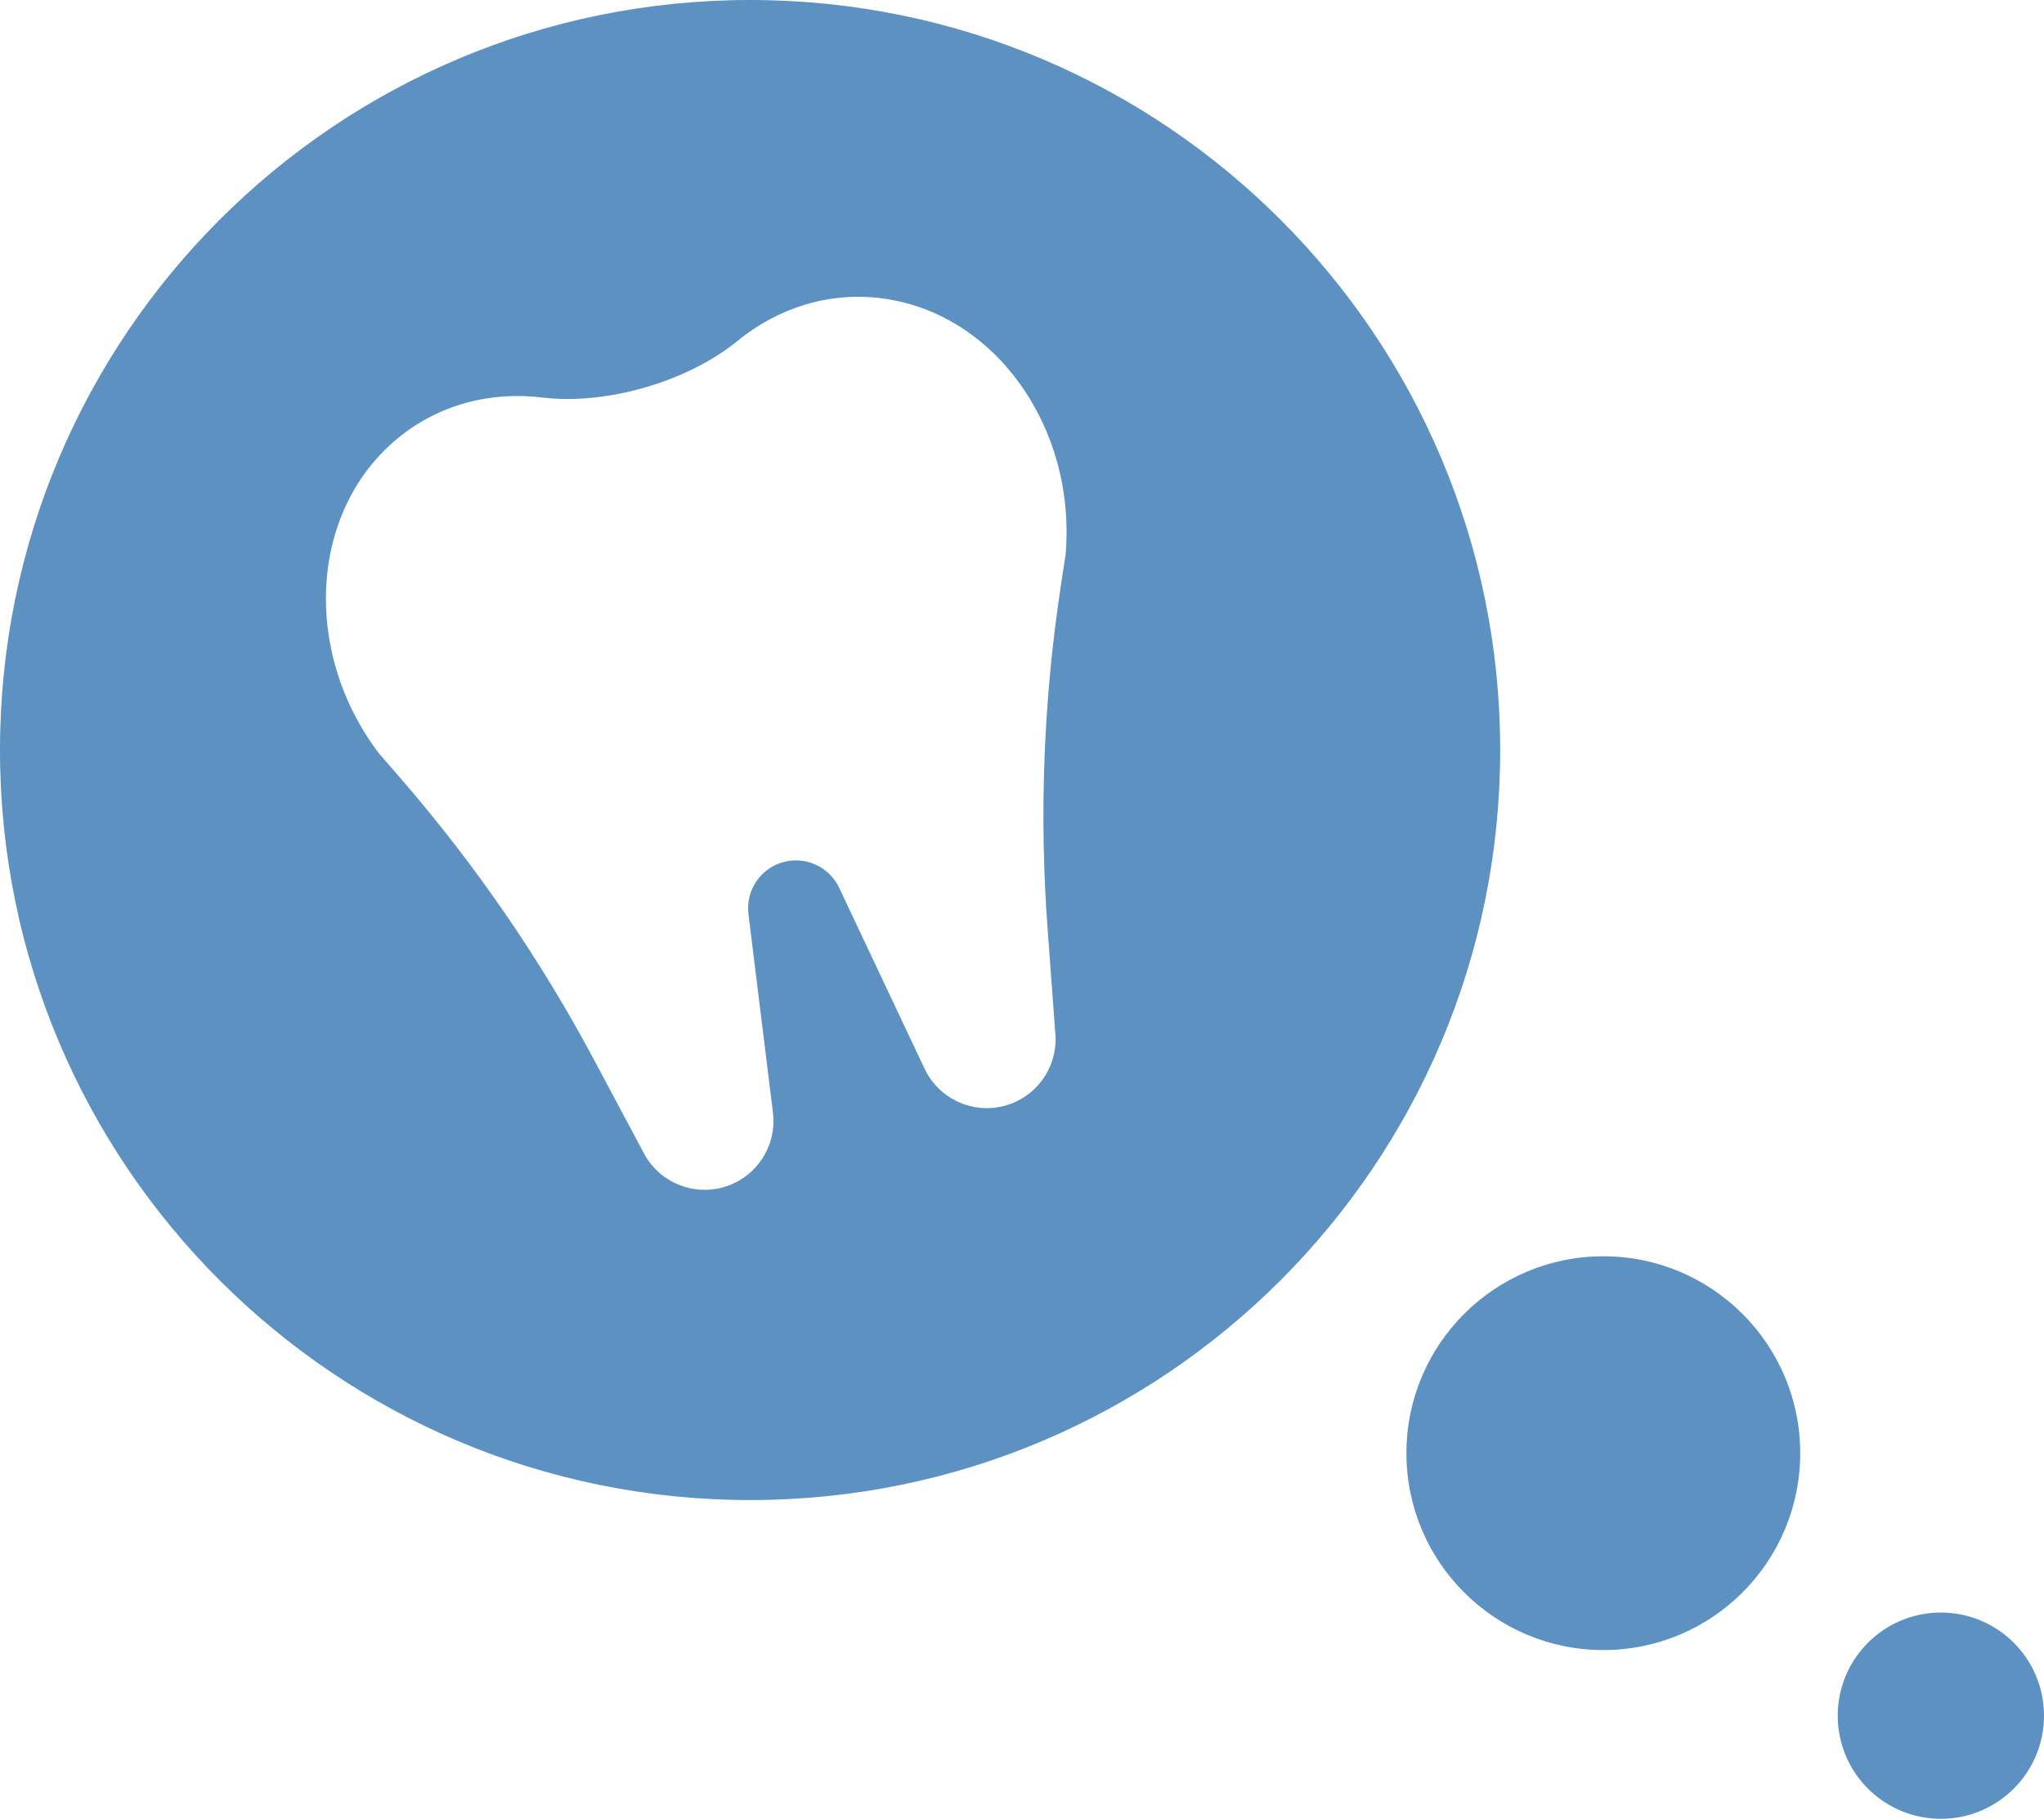
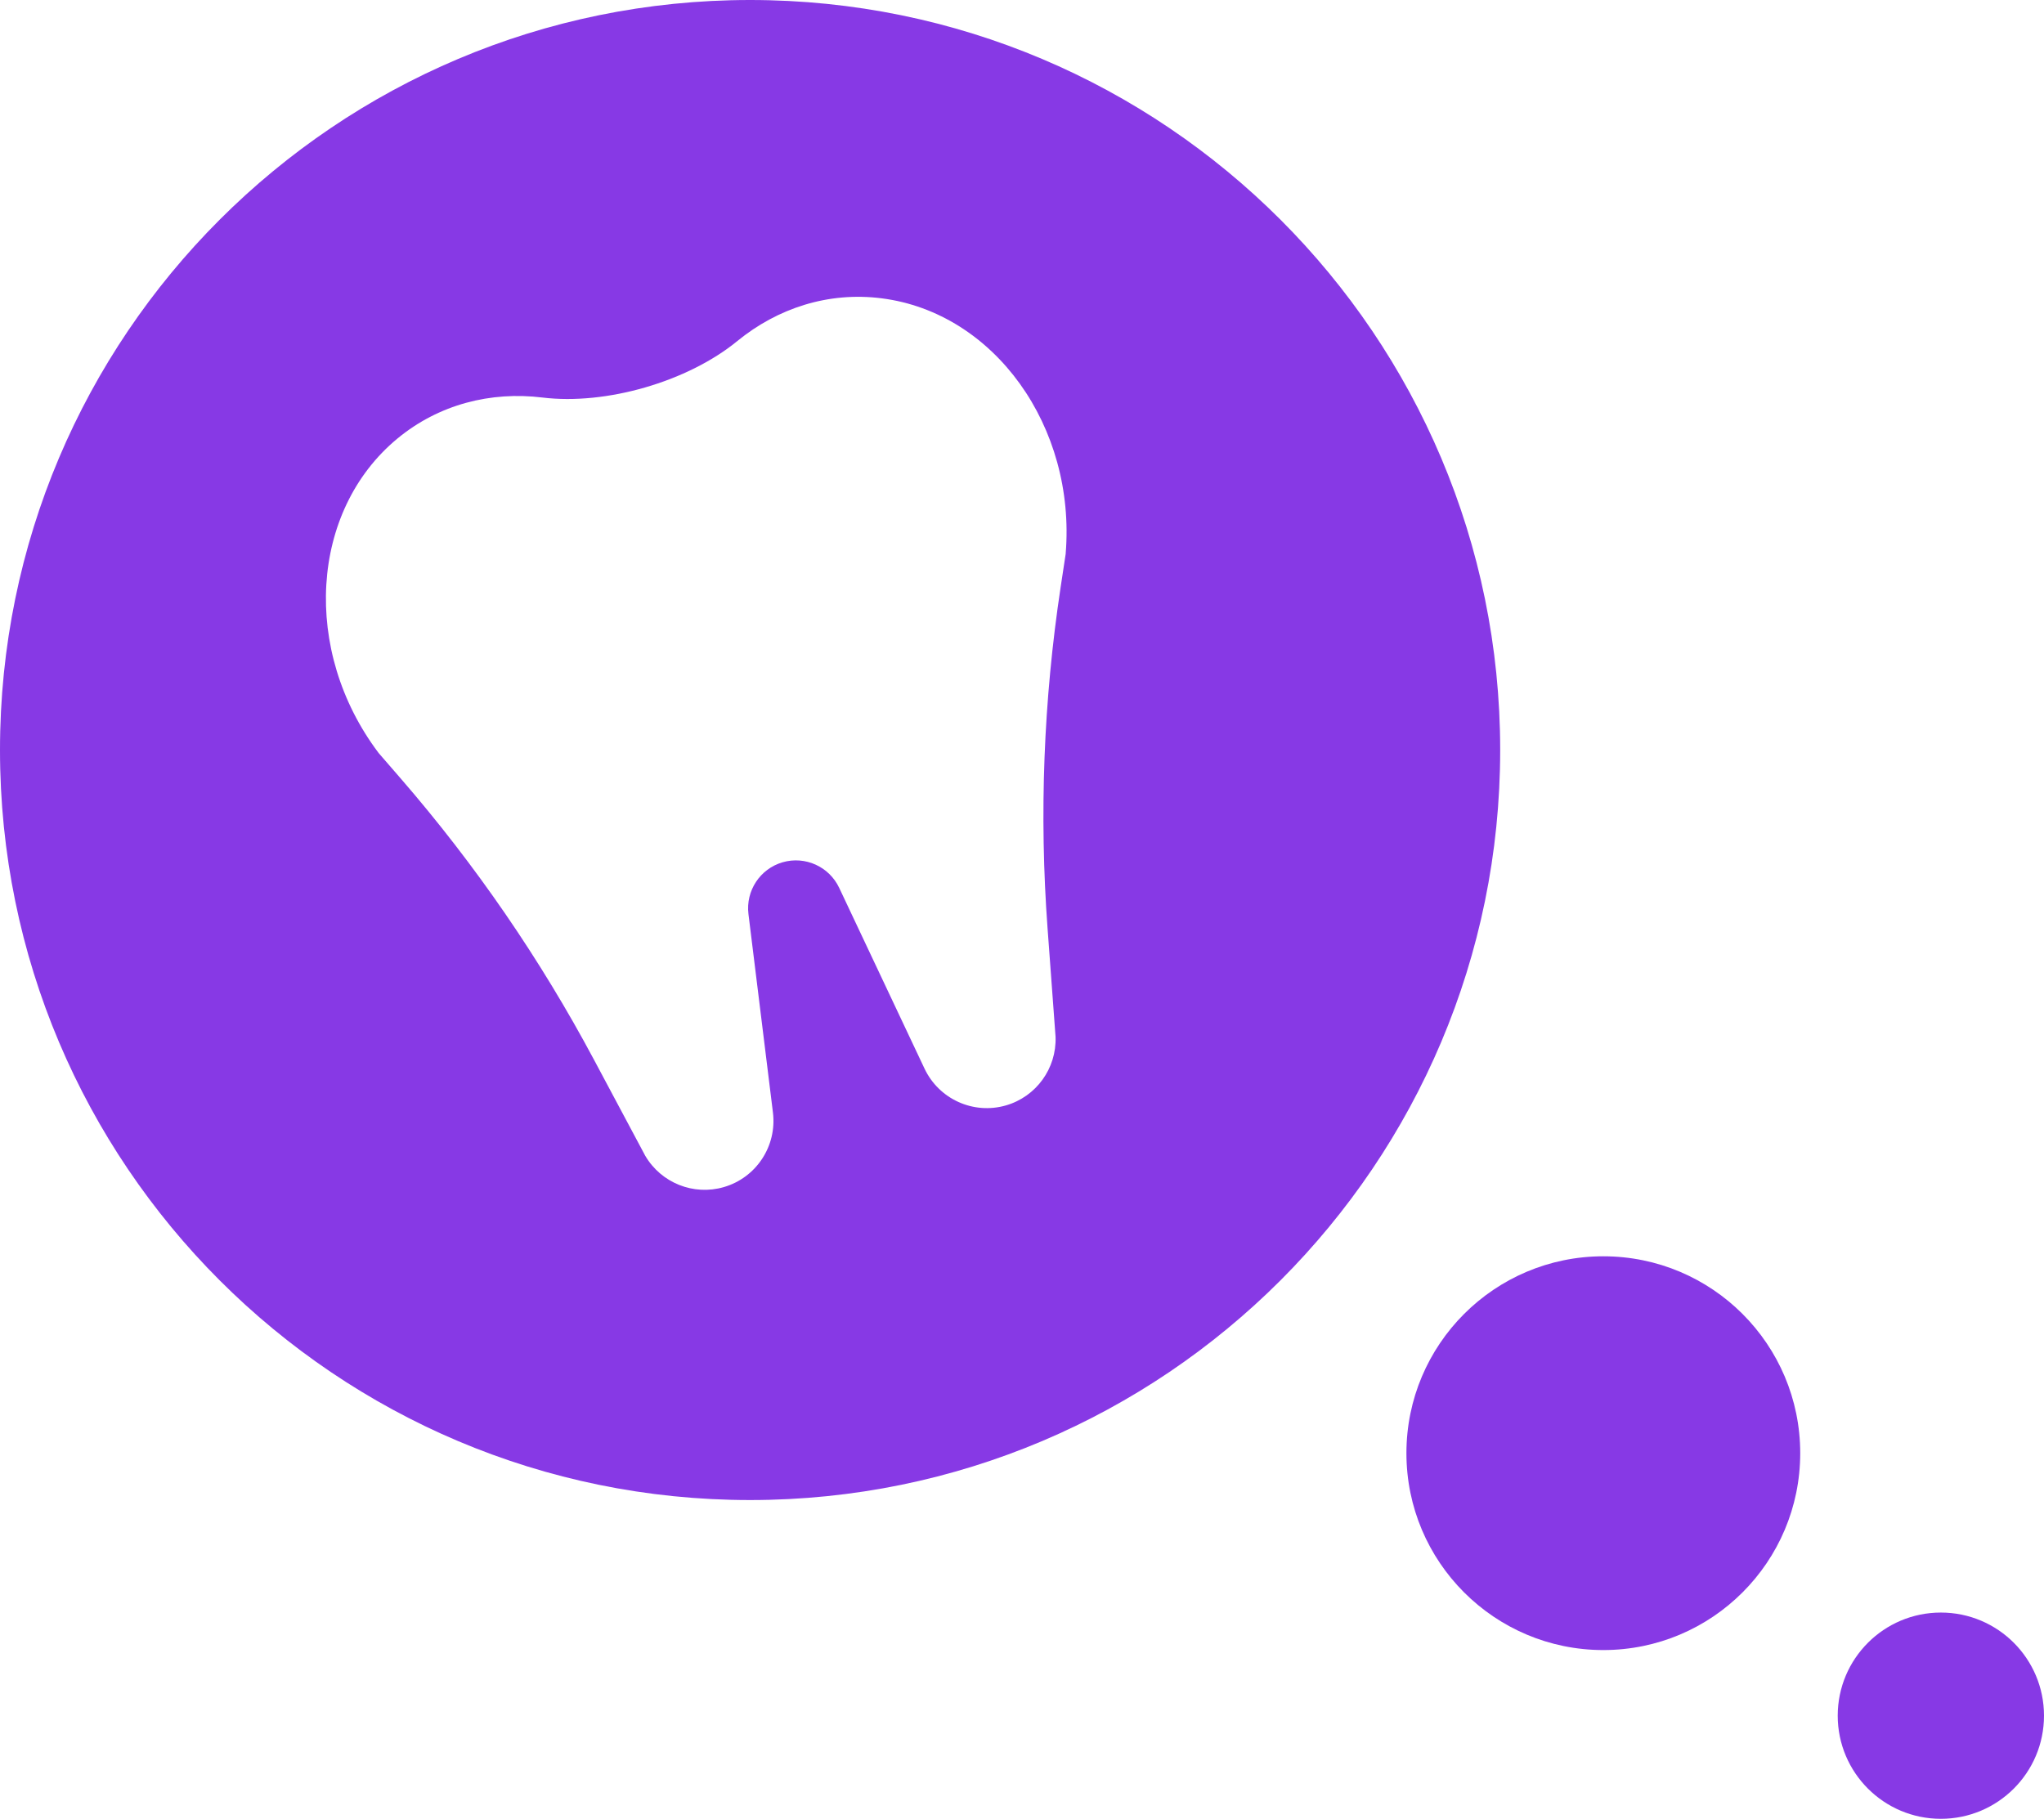
<svg xmlns="http://www.w3.org/2000/svg" width="109" height="97" viewBox="0 0 109 97" fill="none">
-   <circle cx="40" cy="40" r="40" fill="#5C91C1" />
-   <circle cx="103.5" cy="91.5" r="5.5" fill="#5C91C1" />
-   <circle cx="85.5" cy="77.5" r="10.5" fill="#5C91C1" />
+   <circle cx="40" cy="40" r="40" fill="#8739E5" />
+   <circle cx="103.5" cy="91.5" r="5.5" fill="#8739E5" />
+   <circle cx="85.5" cy="77.5" r="10.5" fill="#8739E5" />
  <path fill-rule="evenodd" clip-rule="evenodd" d="M39.313 18.193C36.67 20.356 32.316 21.616 28.927 21.201C26.173 20.864 23.403 21.561 21.191 23.39C16.524 27.252 16.09 34.713 20.181 40.145C20.182 40.146 20.182 40.147 20.182 40.149L21.363 41.511C25.353 46.116 28.814 51.153 31.681 56.527L34.409 61.639C35.26 63.089 36.984 63.778 38.597 63.31C40.328 62.809 41.439 61.122 41.218 59.33L39.913 48.753C39.759 47.507 40.531 46.335 41.734 45.986C42.937 45.638 44.216 46.216 44.752 47.351L49.301 56.989C50.072 58.622 51.912 59.454 53.644 58.953C55.256 58.486 56.346 56.983 56.29 55.302L55.864 49.523C55.415 43.449 55.649 37.342 56.56 31.317L56.83 29.535C56.829 29.534 56.829 29.532 56.829 29.531C57.384 22.753 53.03 16.679 47.021 15.91C44.174 15.545 41.461 16.436 39.313 18.193Z" fill="url(#paint0_linear_7_50)" />
  <defs>
    <linearGradient id="paint0_linear_7_50" x1="19.755" y1="22.959" x2="54.593" y2="56.903" gradientUnits="userSpaceOnUse">
      <stop stop-color="white" />
    </linearGradient>
  </defs>
</svg>
